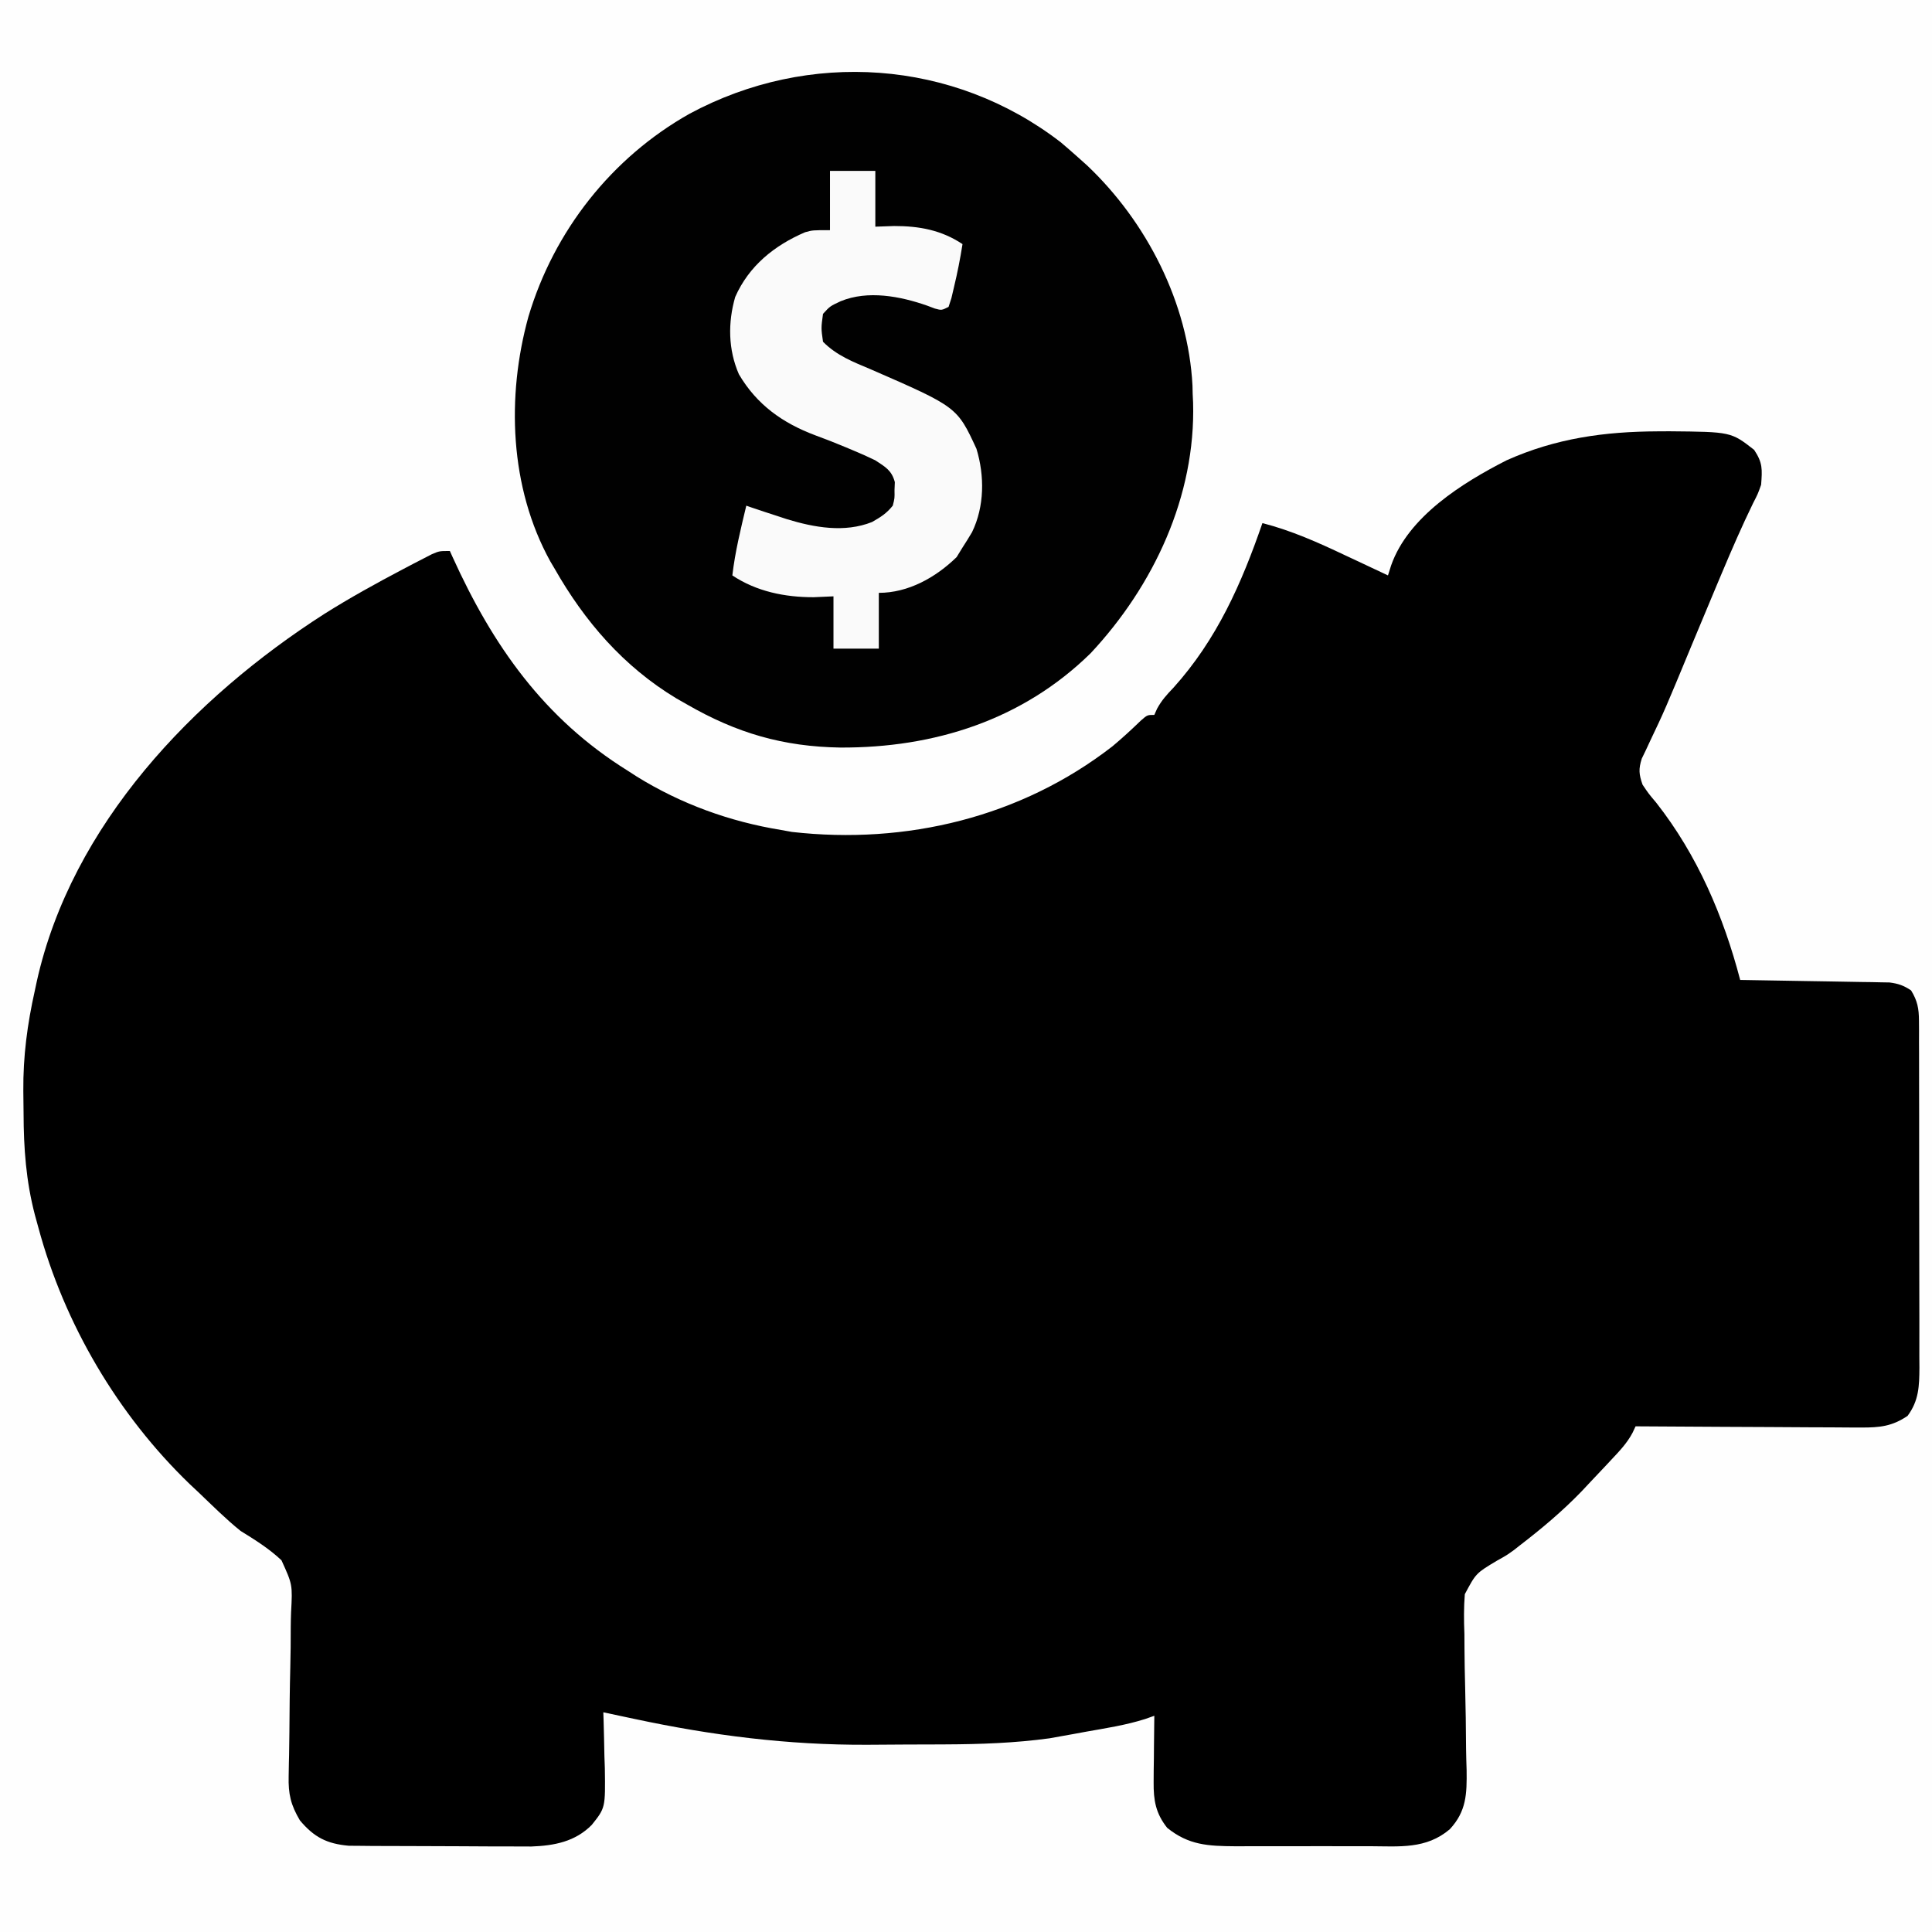
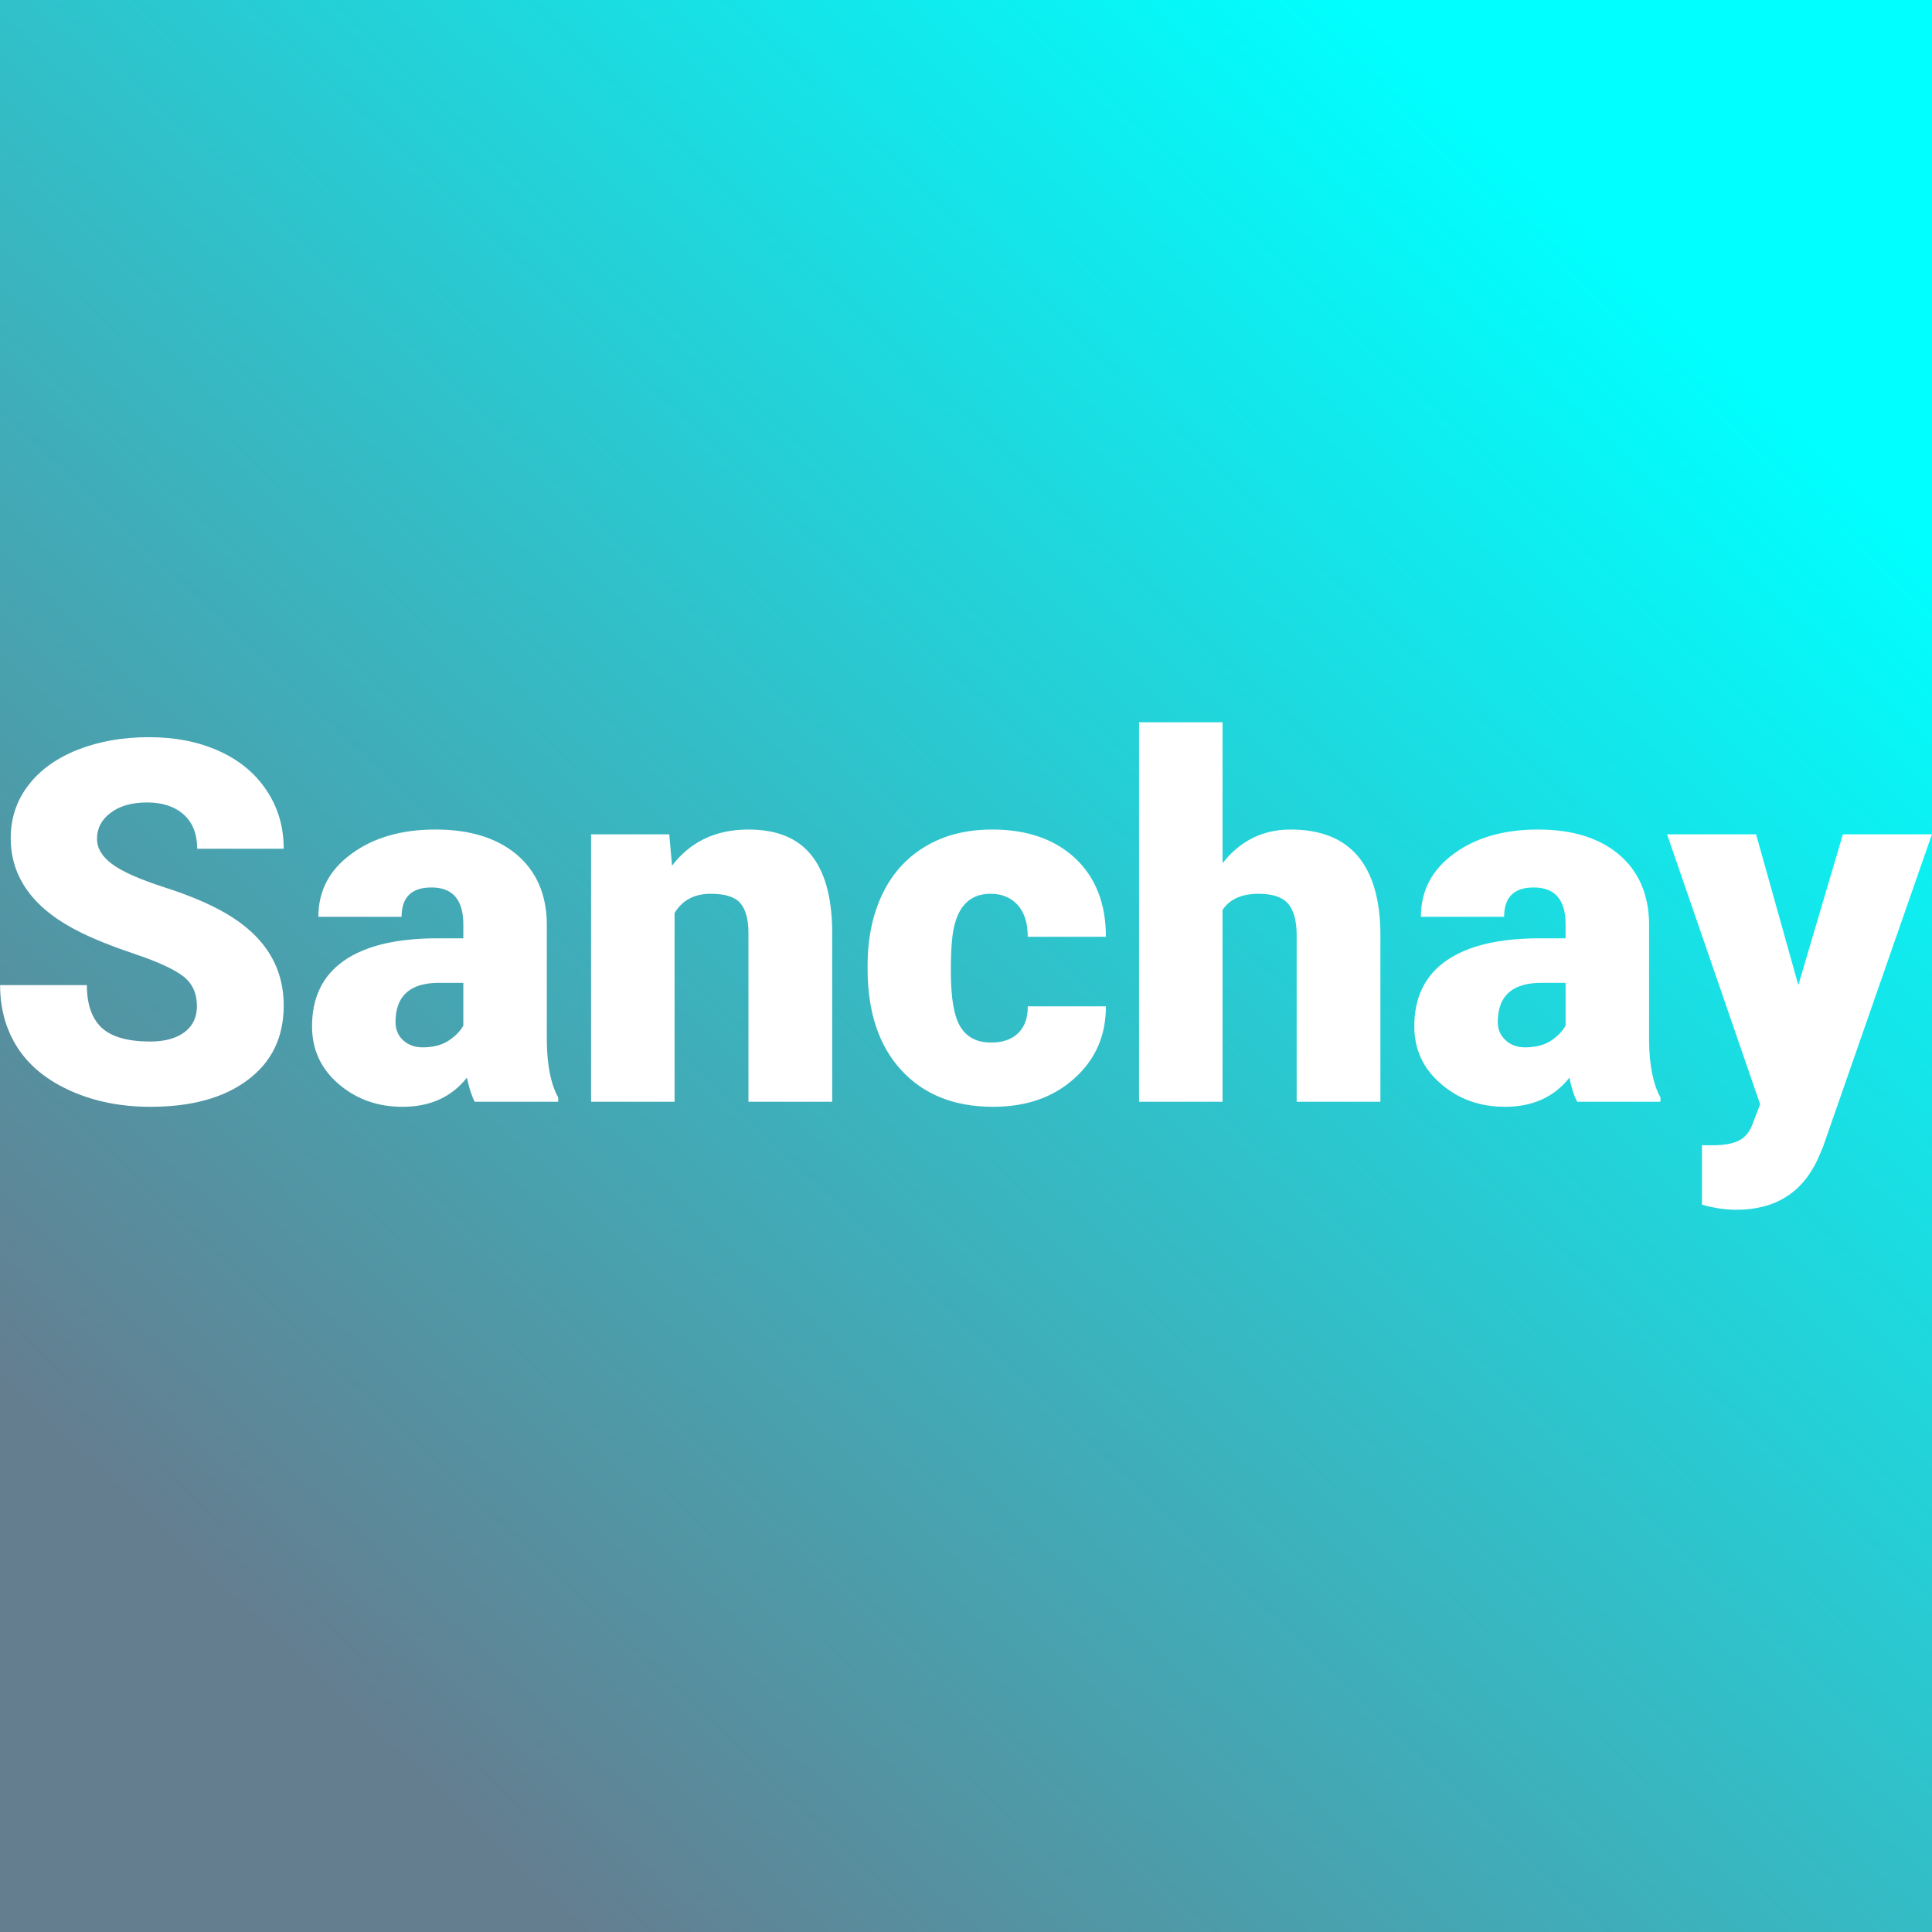
- <svg xmlns="http://www.w3.org/2000/svg" version="1.1" width="554" height="554">
-   <path d="M0 0 C182.82 0 365.64 0 554 0 C554 182.82 554 365.64 554 554 C371.18 554 188.36 554 0 554 C0 371.18 0 188.36 0 0 Z " fill="#FEFEFE" transform="translate(0,0)" />
-   <path d="M0 0 C1.093 -0.006 2.187 -0.011 3.313 -0.017 C21.005 0.141 21.005 0.141 27.625 5.312 C30.107 9.036 29.951 10.901 29.625 15.312 C28.699 17.926 28.699 17.926 27.312 20.625 C24.106 27.203 21.212 33.879 18.375 40.625 C17.904 41.742 17.433 42.859 16.947 44.01 C14.583 49.625 12.234 55.246 9.902 60.875 C1.971 80.019 1.971 80.019 -2.219 88.824 C-2.6 89.645 -2.982 90.466 -3.375 91.312 C-3.777 92.144 -4.179 92.975 -4.594 93.832 C-5.552 96.874 -5.418 98.306 -4.375 101.312 C-2.647 103.885 -2.647 103.885 -0.438 106.5 C11.353 121.522 18.809 138.956 23.625 157.312 C24.457 157.325 24.457 157.325 25.306 157.337 C31.082 157.423 36.857 157.523 42.631 157.63 C44.787 157.668 46.942 157.703 49.097 157.734 C52.195 157.78 55.293 157.838 58.391 157.898 C59.354 157.91 60.318 157.922 61.311 157.933 C62.662 157.963 62.662 157.963 64.04 157.994 C64.831 158.007 65.621 158.02 66.436 158.034 C68.959 158.355 70.509 158.897 72.625 160.312 C74.457 163.286 74.877 165.539 74.886 169.005 C74.893 169.944 74.9 170.884 74.907 171.851 C74.905 172.875 74.902 173.898 74.9 174.953 C74.905 176.036 74.91 177.119 74.915 178.236 C74.929 181.821 74.928 185.407 74.926 188.992 C74.93 191.483 74.934 193.974 74.939 196.465 C74.946 201.689 74.946 206.913 74.941 212.136 C74.935 217.5 74.942 222.864 74.961 228.228 C74.984 234.704 74.991 241.179 74.988 247.655 C74.988 250.123 74.993 252.591 75.003 255.058 C75.016 258.51 75.009 261.962 74.997 265.414 C75.005 266.433 75.013 267.452 75.02 268.503 C74.981 273.779 74.875 277.913 71.625 282.312 C67.202 285.314 63.605 285.681 58.334 285.653 C57.631 285.654 56.928 285.654 56.204 285.654 C53.899 285.652 51.594 285.629 49.289 285.605 C47.683 285.6 46.078 285.596 44.472 285.593 C40.26 285.581 36.048 285.552 31.837 285.518 C27.533 285.488 23.229 285.474 18.926 285.459 C10.492 285.427 2.059 285.376 -6.375 285.312 C-6.659 285.918 -6.942 286.523 -7.234 287.146 C-8.82 290.158 -11.063 292.475 -13.375 294.938 C-13.867 295.465 -14.359 295.993 -14.866 296.537 C-16.363 298.135 -17.868 299.724 -19.375 301.312 C-20.186 302.177 -20.997 303.042 -21.832 303.934 C-27.356 309.66 -33.295 314.637 -39.59 319.477 C-40.132 319.903 -40.673 320.33 -41.231 320.769 C-43.375 322.312 -43.375 322.312 -46.113 323.83 C-52.141 327.436 -52.141 327.436 -55.341 333.446 C-55.644 337.262 -55.612 340.995 -55.457 344.812 C-55.444 346.217 -55.436 347.621 -55.434 349.025 C-55.417 352.707 -55.34 356.384 -55.244 360.063 C-55.096 365.95 -55.017 371.837 -54.982 377.725 C-54.958 379.77 -54.893 381.81 -54.825 383.854 C-54.738 390.678 -54.852 395.676 -59.644 400.843 C-66.439 406.612 -74.069 405.75 -82.594 405.711 C-83.979 405.713 -85.365 405.716 -86.751 405.72 C-89.646 405.724 -92.54 405.718 -95.435 405.704 C-99.13 405.687 -102.825 405.696 -106.52 405.714 C-109.379 405.725 -112.237 405.722 -115.096 405.714 C-117.116 405.711 -119.136 405.72 -121.156 405.729 C-128.893 405.67 -134.515 405.442 -140.688 400.438 C-143.971 396.303 -144.624 392.555 -144.57 387.355 C-144.564 386.244 -144.557 385.132 -144.551 383.986 C-144.534 382.836 -144.517 381.685 -144.5 380.5 C-144.491 379.33 -144.482 378.16 -144.473 376.955 C-144.449 374.074 -144.416 371.193 -144.375 368.312 C-145.236 368.617 -146.097 368.921 -146.984 369.234 C-152.526 370.997 -158.219 371.862 -163.938 372.875 C-165.137 373.096 -166.336 373.317 -167.572 373.545 C-168.767 373.758 -169.961 373.972 -171.191 374.191 C-172.258 374.383 -173.325 374.574 -174.424 374.772 C-184.343 376.129 -194.269 376.477 -204.27 376.516 C-205.459 376.521 -206.649 376.527 -207.875 376.533 C-210.38 376.542 -212.885 376.549 -215.39 376.553 C-219.14 376.562 -222.889 376.593 -226.639 376.625 C-249.465 376.725 -271.274 373.952 -293.562 369.188 C-294.419 369.006 -295.276 368.824 -296.158 368.637 C-298.231 368.197 -300.303 367.755 -302.375 367.312 C-302.349 368.058 -302.323 368.804 -302.296 369.572 C-302.191 372.985 -302.126 376.398 -302.062 379.812 C-302 381.572 -302 381.572 -301.936 383.367 C-301.776 394.703 -301.776 394.703 -305.687 399.604 C-310.441 404.415 -316.434 405.556 -322.993 405.798 C-325.53 405.811 -328.068 405.802 -330.605 405.773 C-331.968 405.771 -333.331 405.77 -334.694 405.771 C-337.534 405.768 -340.374 405.751 -343.214 405.724 C-346.842 405.69 -350.469 405.682 -354.097 405.684 C-356.905 405.683 -359.713 405.672 -362.521 405.658 C-364.505 405.649 -366.489 405.645 -368.473 405.642 C-369.685 405.629 -370.897 405.616 -372.145 405.603 C-373.737 405.592 -373.737 405.592 -375.36 405.58 C-381.652 405.022 -385.315 403.141 -389.375 398.312 C-392 393.877 -392.727 390.771 -392.601 385.64 C-392.568 383.677 -392.568 383.677 -392.534 381.674 C-392.516 380.982 -392.498 380.289 -392.48 379.576 C-392.429 377.388 -392.405 375.201 -392.391 373.013 C-392.349 366.795 -392.296 360.579 -392.132 354.363 C-392.033 350.549 -391.999 346.739 -392.006 342.924 C-391.997 341.48 -391.964 340.037 -391.907 338.595 C-391.487 330.7 -391.487 330.7 -394.66 323.73 C-398.214 320.374 -402.232 317.873 -406.375 315.312 C-410.598 311.916 -414.456 308.053 -418.375 304.312 C-419.228 303.512 -420.082 302.711 -420.961 301.887 C-441.63 281.967 -456.922 255.941 -464.375 228.312 C-464.702 227.12 -465.03 225.928 -465.367 224.699 C-467.914 214.96 -468.588 205.597 -468.615 195.564 C-468.625 193.412 -468.656 191.26 -468.688 189.107 C-468.763 179.18 -467.543 169.989 -465.375 160.312 C-465.192 159.454 -465.009 158.595 -464.821 157.71 C-454.808 112.765 -419.952 76.424 -382.312 52.312 C-375.015 47.722 -367.503 43.575 -359.875 39.562 C-358.877 39.037 -357.879 38.511 -356.851 37.969 C-355.921 37.489 -354.99 37.01 -354.031 36.516 C-353.204 36.089 -352.377 35.663 -351.525 35.224 C-349.375 34.312 -349.375 34.312 -346.375 34.312 C-346.119 34.881 -345.863 35.449 -345.6 36.034 C-334.076 61.432 -319.402 82.376 -295.375 97.312 C-294.519 97.866 -293.663 98.419 -292.781 98.988 C-280.072 106.862 -266.108 111.909 -251.375 114.312 C-250.35 114.497 -249.325 114.681 -248.27 114.871 C-215.528 118.582 -182.575 110.656 -156.375 90.312 C-153.558 87.957 -150.869 85.484 -148.23 82.93 C-146.375 81.312 -146.375 81.312 -144.375 81.312 C-144.117 80.731 -143.859 80.15 -143.594 79.551 C-142.273 77.125 -140.788 75.488 -138.875 73.5 C-126.45 59.7 -119.376 43.691 -113.375 26.312 C-105.051 28.45 -97.501 31.832 -89.75 35.5 C-88.555 36.059 -87.36 36.618 -86.129 37.193 C-83.208 38.56 -80.29 39.933 -77.375 41.312 C-77.079 40.374 -76.782 39.435 -76.477 38.468 C-71.585 24.458 -56.013 14.75 -43.375 8.312 C-29.251 1.988 -15.299 0.066 0 0 Z " fill="#000000" transform="translate(475.375,123.6875)" />
-   <path d="M0 0 C1.625 1.372 3.228 2.769 4.812 4.188 C5.706 4.987 6.599 5.786 7.52 6.609 C24.602 22.76 36.535 46.058 37.758 69.762 C37.776 70.562 37.794 71.363 37.812 72.188 C37.851 72.978 37.89 73.768 37.93 74.582 C38.711 101.464 26.605 127.198 8.531 146.523 C-11.024 165.685 -36.297 173.656 -63.195 173.549 C-79.693 173.279 -92.946 169.395 -107.188 161.188 C-108.207 160.607 -109.227 160.027 -110.277 159.43 C-125.374 150.325 -136.551 137.39 -145.188 122.188 C-145.587 121.513 -145.987 120.839 -146.398 120.145 C-158.089 98.961 -158.977 72.853 -152.668 50.008 C-145.339 25.397 -128.813 4.383 -106.421 -8.217 C-72.272 -26.583 -30.845 -23.817 0 0 Z " fill="#010101" transform="translate(304.1875,40.8125)" />
-   <path d="M0 0 C4.29 0 8.58 0 13 0 C13 5.28 13 10.56 13 16 C15.661 15.907 15.661 15.907 18.375 15.812 C25.58 15.804 31.953 16.969 38 21 C37.347 25.151 36.545 29.227 35.562 33.312 C35.316 34.361 35.07 35.409 34.816 36.488 C34.547 37.317 34.278 38.146 34 39 C32 40 32 40 30.082 39.477 C29.333 39.196 28.584 38.915 27.812 38.625 C20.111 35.935 10.861 34.165 3.062 37.375 C-0.008 38.812 -0.008 38.812 -2 41 C-2.565 45.081 -2.565 45.081 -2 49 C1.878 52.932 6.622 54.773 11.625 56.875 C36.453 67.694 36.453 67.694 42 79.688 C44.36 87.467 44.303 96.226 40.75 103.562 C39.867 105.062 38.954 106.545 38 108 C37.443 108.907 36.886 109.815 36.312 110.75 C30.277 116.622 22.44 121 14 121 C14 126.28 14 131.56 14 137 C9.71 137 5.42 137 1 137 C1 132.05 1 127.1 1 122 C-0.877 122.082 -2.754 122.165 -4.688 122.25 C-12.921 122.268 -21.075 120.616 -28 116 C-27.211 109.213 -25.587 102.639 -24 96 C-23.478 96.182 -22.956 96.364 -22.418 96.551 C-19.953 97.393 -17.479 98.2 -15 99 C-14.134 99.286 -13.268 99.572 -12.375 99.867 C-4.507 102.269 4.173 103.827 12.062 100.688 C14.621 99.218 16.182 98.255 18 96 C18.547 93.864 18.547 93.864 18.5 91.562 C18.531 90.801 18.562 90.039 18.594 89.254 C17.701 85.866 15.882 84.901 13 83 C10.846 81.949 8.654 80.973 6.438 80.062 C5.826 79.805 5.215 79.548 4.585 79.282 C1.669 78.06 -1.26 76.905 -4.23 75.82 C-13.578 72.313 -20.992 67.055 -26.125 58.312 C-29.199 51.253 -29.302 43.523 -27.184 36.164 C-23.239 27.231 -15.97 21.387 -7.141 17.594 C-5 17 -5 17 0 17 C0 11.39 0 5.78 0 0 Z " fill="#FAFAFA" transform="translate(238,49)" />
+ <svg xmlns="http://www.w3.org/2000/svg" version="1.1" viewBox="0 0 200 200">
+   <rect width="200" height="200" fill="url('#gradient')" />
+   <defs>
+     <linearGradient id="gradient" gradientTransform="rotate(134 0.5 0.5)">
+       <stop offset="0%" stop-color="#00ffff" />
+       <stop offset="100%" stop-color="#647e90" />
+     </linearGradient>
+   </defs>
+   <g>
+     <g fill="#ffffff" transform="matrix(2.618926,0,0,2.618926,-1.639106,114.0517)" stroke="#2651d3" stroke-width="0">
+       <path d="M8.41-3.78L8.41-3.78Q8.41-4.53 7.88-4.95Q7.34-5.37 6.01-5.82Q4.67-6.27 3.82-6.69L3.82-6.69Q1.05-8.05 1.05-10.42L1.05-10.42Q1.05-11.60 1.74-12.50Q2.43-13.41 3.69-13.91Q4.95-14.41 6.52-14.41L6.52-14.41Q8.06-14.41 9.27-13.87Q10.49-13.32 11.16-12.31Q11.84-11.30 11.84-10L11.84-10L8.42-10Q8.42-10.87 7.89-11.35Q7.35-11.83 6.45-11.83L6.45-11.83Q5.53-11.83 5.00-11.42Q4.46-11.02 4.46-10.39L4.46-10.39Q4.46-9.84 5.05-9.40Q5.63-8.96 7.11-8.48Q8.58-8.01 9.53-7.46L9.53-7.46Q11.84-6.13 11.84-3.80L11.84-3.80Q11.84-1.93 10.43-0.87Q9.02 0.20 6.57 0.20L6.57 0.20Q4.84 0.20 3.44-0.42Q2.04-1.04 1.33-2.12Q0.63-3.20 0.63-4.61L0.63-4.61L4.06-4.61Q4.06-3.47 4.65-2.92Q5.24-2.38 6.57-2.38L6.57-2.38Q7.42-2.38 7.92-2.75Q8.41-3.12 8.41-3.78ZM22.69 0L19.39 0Q19.22-0.32 19.08-0.95L19.08-0.95Q18.17 0.20 16.54 0.20L16.54 0.20Q15.05 0.20 14.00-0.71Q12.96-1.61 12.96-2.98L12.96-2.98Q12.96-4.70 14.23-5.58Q15.50-6.46 17.92-6.46L17.92-6.46L18.94-6.46L18.94-7.01Q18.94-8.47 17.68-8.47L17.68-8.47Q16.50-8.47 16.50-7.31L16.50-7.31L13.21-7.31Q13.21-8.85 14.52-9.80Q15.82-10.76 17.84-10.76Q19.86-10.76 21.04-9.78Q22.21-8.79 22.24-7.07L22.24-7.07L22.24-2.39Q22.26-0.94 22.69-0.17L22.69-0.17L22.69 0ZM17.33-2.15L17.33-2.15Q17.95-2.15 18.35-2.41Q18.76-2.68 18.94-3.01L18.94-3.01L18.94-4.70L17.98-4.70Q16.26-4.70 16.26-3.15L16.26-3.15Q16.26-2.71 16.56-2.43Q16.87-2.15 17.33-2.15ZM23.99-10.57L27.08-10.57L27.19-9.33Q28.28-10.76 30.21-10.76L30.21-10.76Q31.86-10.76 32.67-9.78Q33.49-8.79 33.52-6.81L33.52-6.81L33.52 0L30.21 0L30.21-6.67Q30.21-7.47 29.89-7.85Q29.57-8.22 28.72-8.22L28.72-8.22Q27.75-8.22 27.29-7.46L27.29-7.46L27.29 0L23.99 0L23.99-10.57ZM39.80-2.34L39.80-2.34Q40.50-2.34 40.88-2.72Q41.26-3.10 41.25-3.77L41.25-3.77L44.34-3.77Q44.34-2.03 43.09-0.92Q41.85 0.20 39.88 0.20L39.88 0.20Q37.58 0.20 36.25-1.25Q34.92-2.70 34.92-5.25L34.92-5.25L34.92-5.39Q34.92-6.99 35.51-8.22Q36.10-9.44 37.22-10.10Q38.33-10.76 39.85-10.76L39.85-10.76Q41.91-10.76 43.13-9.62Q44.34-8.48 44.34-6.52L44.34-6.52L41.25-6.52Q41.25-7.34 40.85-7.78Q40.45-8.22 39.78-8.22L39.78-8.22Q38.50-8.22 38.28-6.59L38.28-6.59Q38.21-6.07 38.21-5.17L38.21-5.17Q38.21-3.57 38.59-2.96Q38.97-2.34 39.80-2.34ZM48.95-15L48.95-9.43Q50-10.76 51.64-10.76L51.64-10.76Q53.39-10.76 54.28-9.73Q55.17-8.69 55.19-6.67L55.19-6.67L55.19 0L51.88 0L51.88-6.59Q51.88-7.43 51.54-7.83Q51.20-8.22 50.38-8.22L50.38-8.22Q49.37-8.22 48.95-7.58L48.95-7.58L48.95 0L45.65 0L45.65-15L48.95-15ZM66.26 0L62.97 0Q62.79-0.32 62.66-0.95L62.66-0.95Q61.75 0.20 60.12 0.20L60.12 0.20Q58.62 0.20 57.58-0.71Q56.53-1.61 56.53-2.98L56.53-2.98Q56.53-4.70 57.80-5.58Q59.07-6.46 61.49-6.46L61.49-6.46L62.51-6.46L62.51-7.01Q62.51-8.47 61.25-8.47L61.25-8.47Q60.08-8.47 60.08-7.31L60.08-7.31L56.79-7.31Q56.79-8.85 58.09-9.80Q59.39-10.76 61.42-10.76Q63.44-10.76 64.61-9.78Q65.78-8.79 65.81-7.07L65.81-7.07L65.81-2.39Q65.83-0.94 66.26-0.17L66.26-0.17L66.26 0ZM60.91-2.15L60.91-2.15Q61.52-2.15 61.93-2.41Q62.33-2.68 62.51-3.01L62.51-3.01L62.51-4.70L61.55-4.70Q59.83-4.70 59.83-3.15L59.83-3.15Q59.83-2.71 60.14-2.43Q60.44-2.15 60.91-2.15ZM70.04-10.57L71.71-4.61L73.47-10.57L76.99-10.57L72.69 1.77L72.50 2.22Q71.58 4.27 69.26 4.27L69.26 4.27Q68.61 4.27 67.90 4.07L67.90 4.07L67.90 1.72L68.33 1.72Q69.02 1.72 69.39 1.52Q69.76 1.32 69.93 0.80L69.93 0.80L70.20 0.10L66.52-10.57L70.04-10.57Z" />
+     </g>
+   </g>
</svg>
